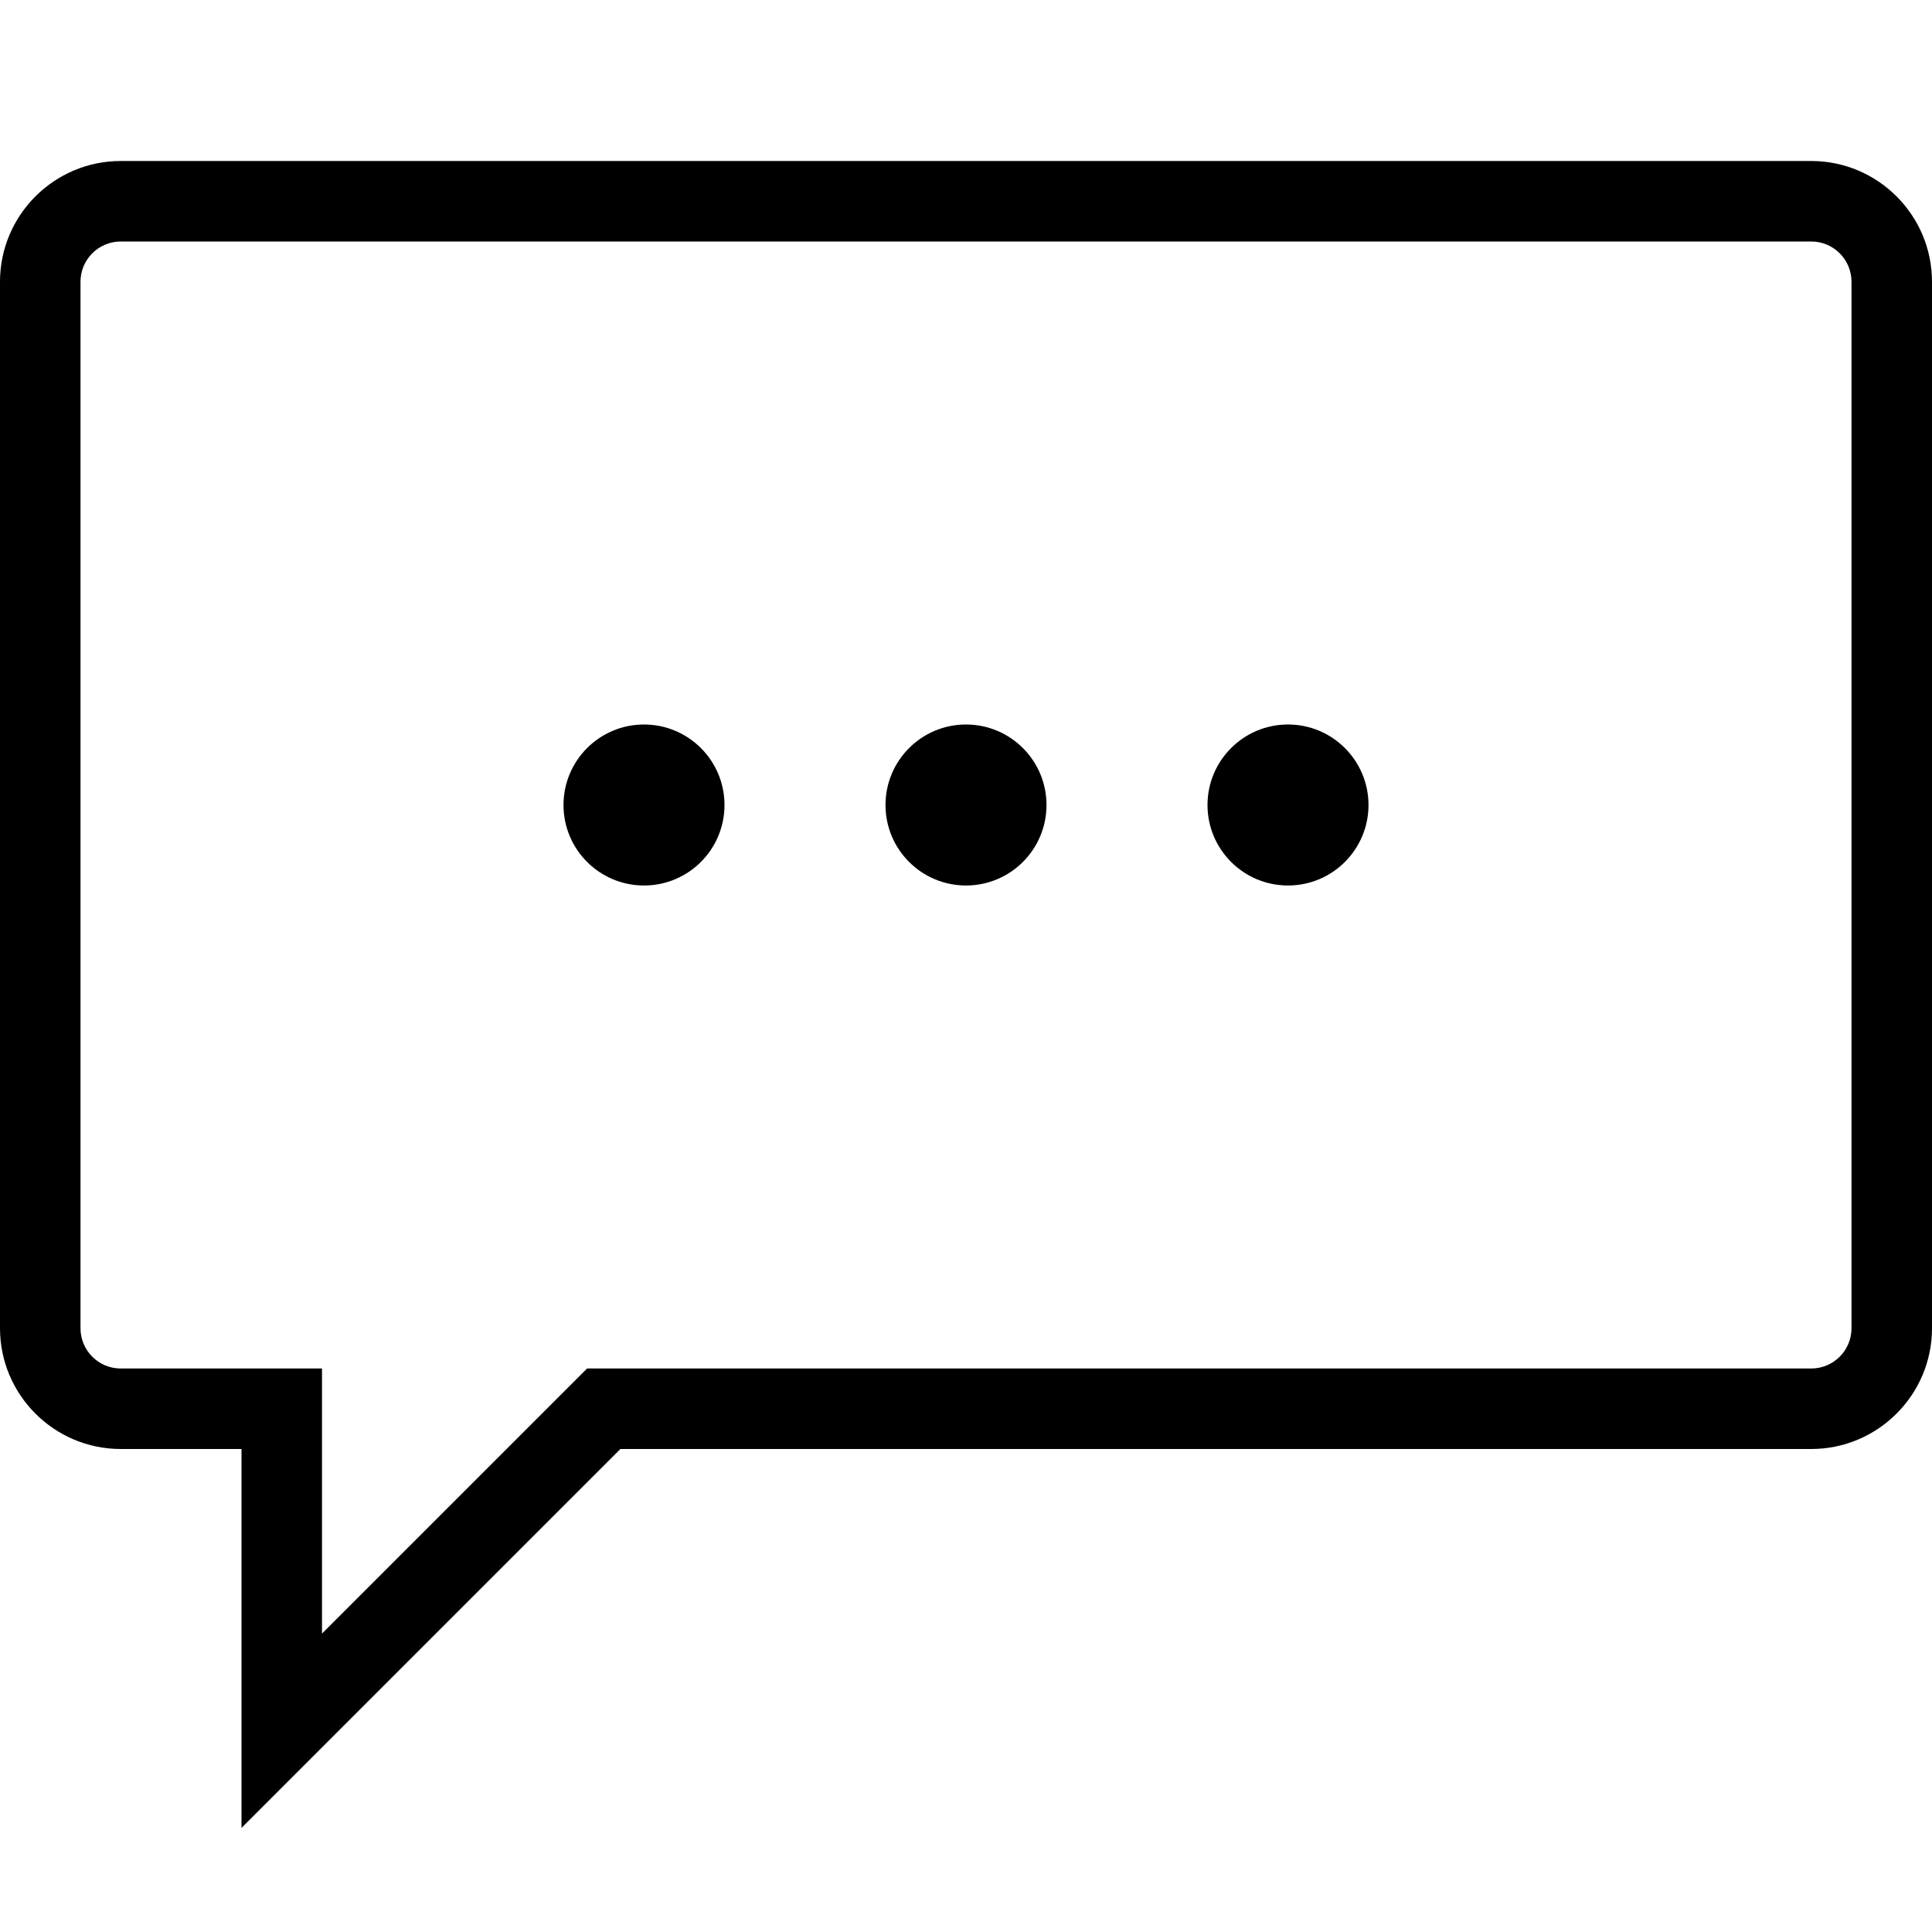
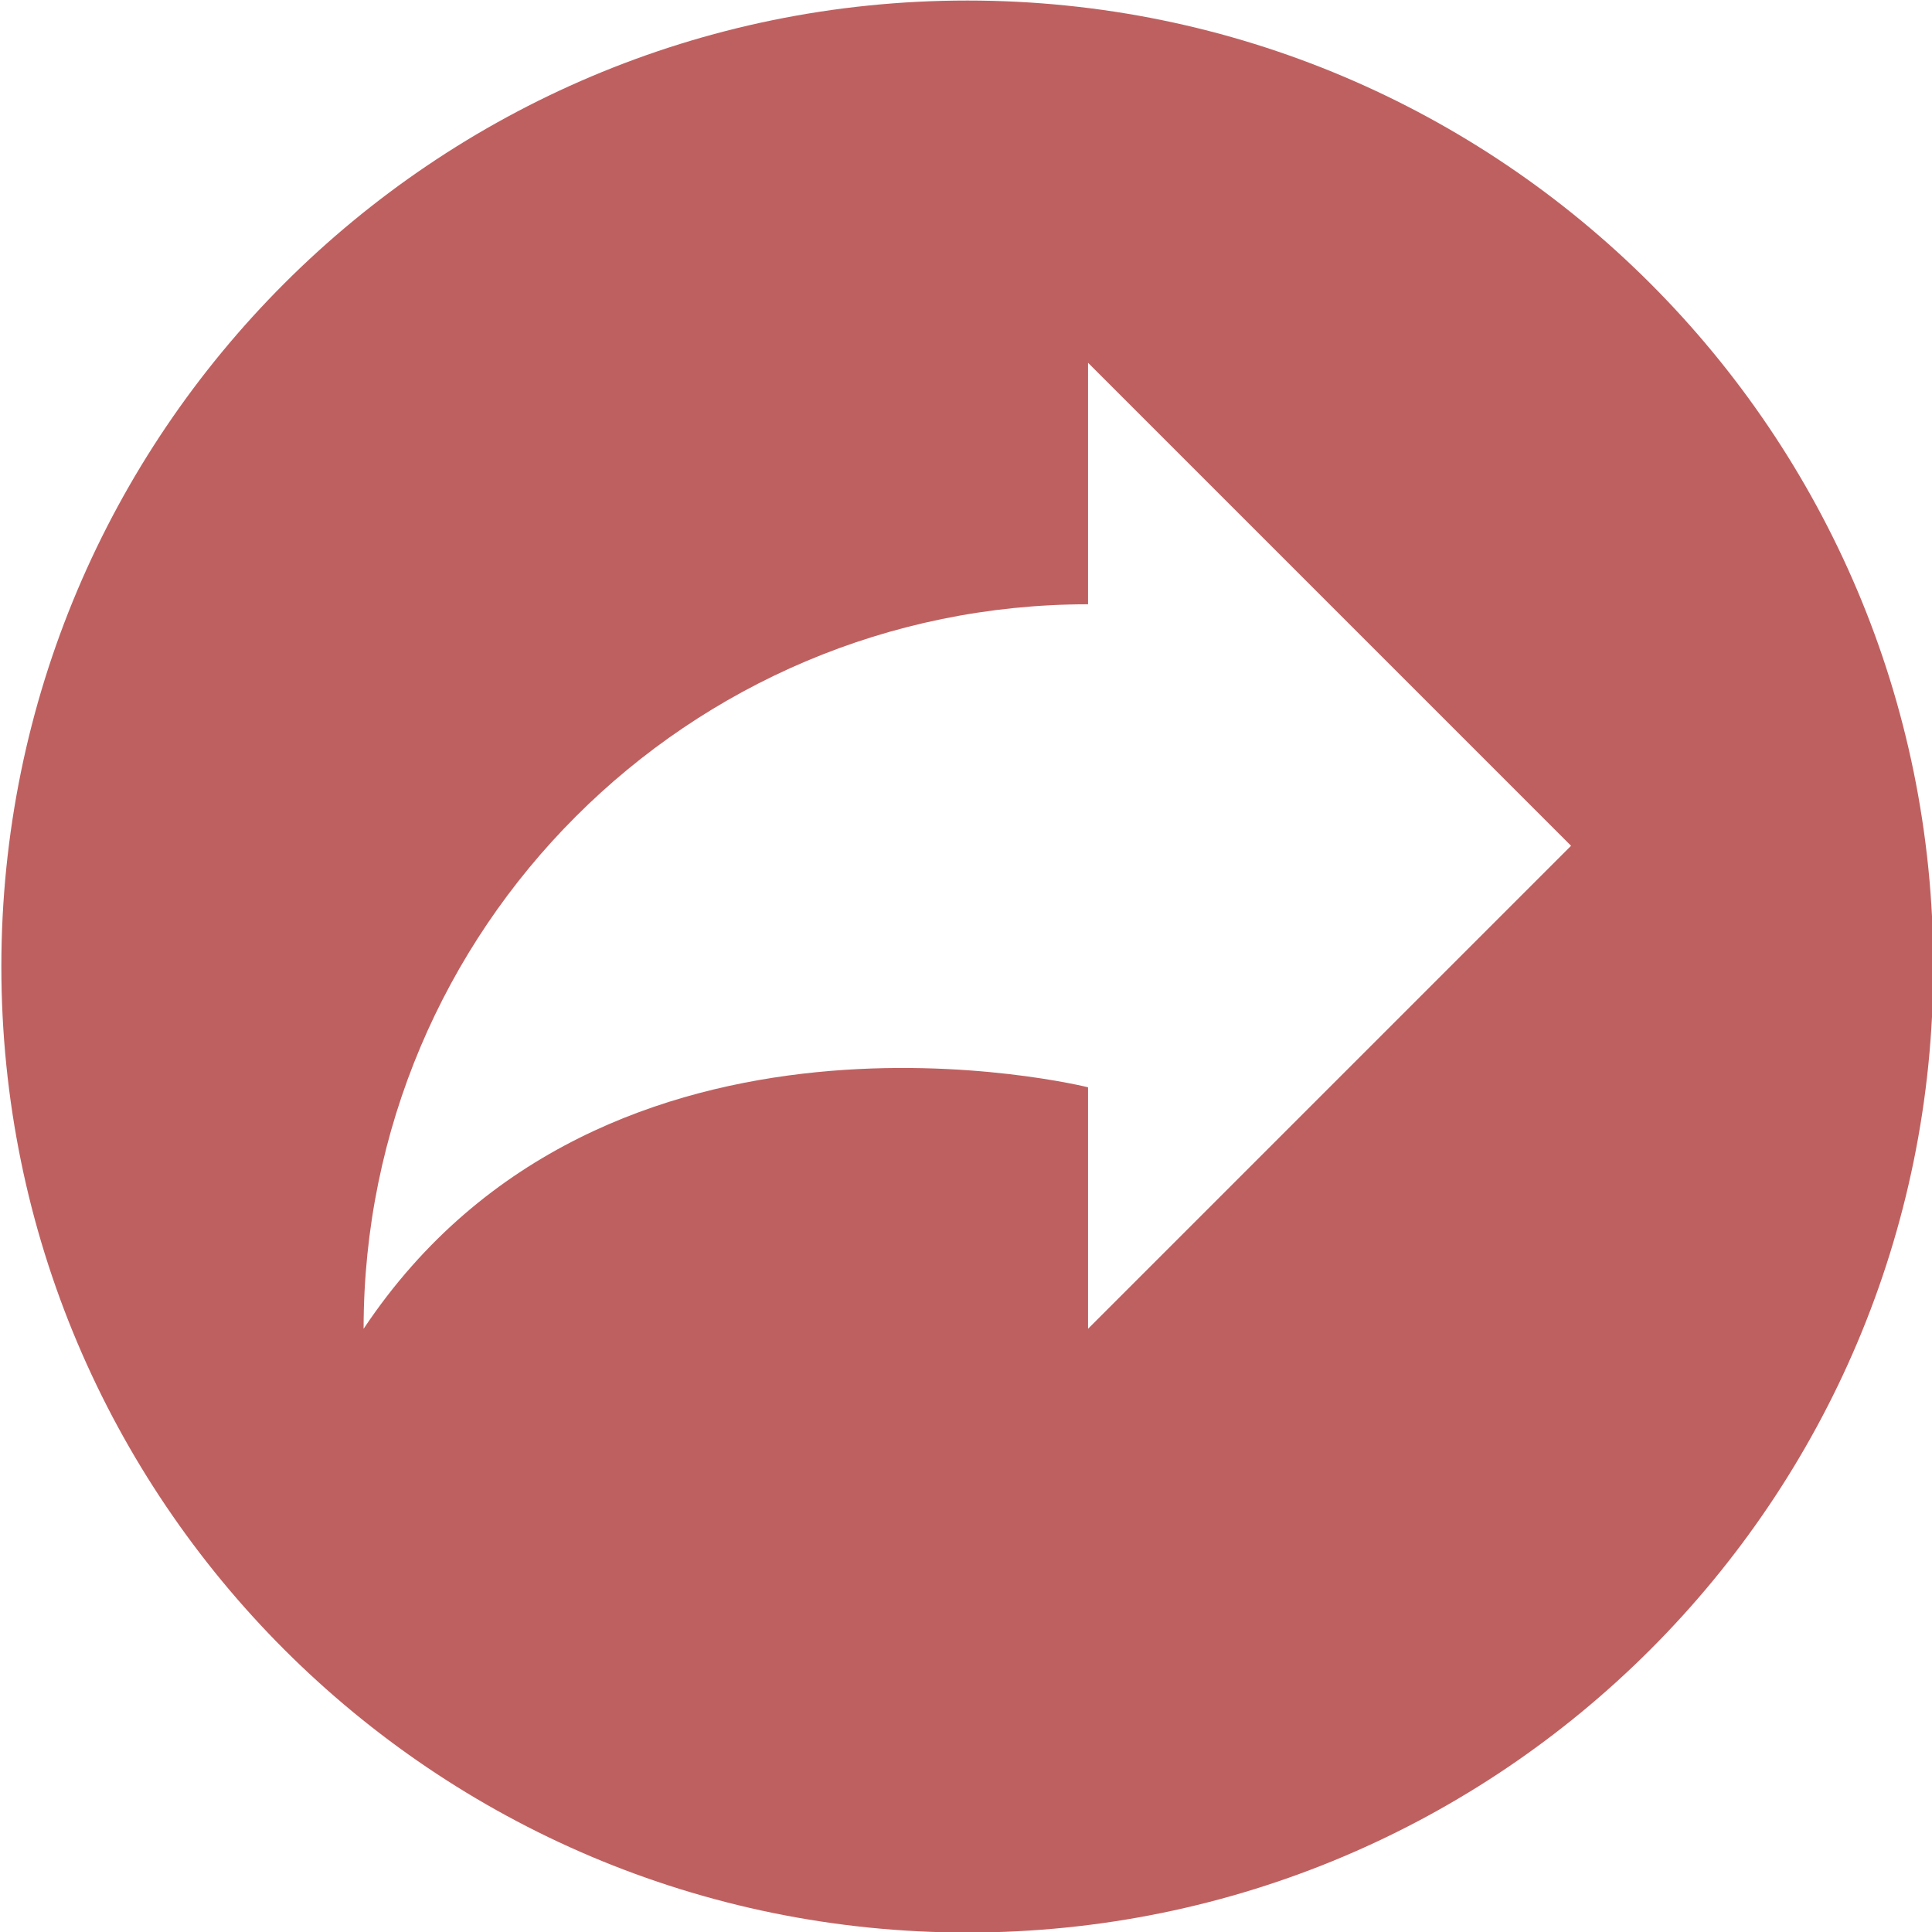
- <svg xmlns="http://www.w3.org/2000/svg" enable-background="new 0 0 48 48" height="48px" version="1.1" viewBox="0 0 48 48" width="48px" xml:space="preserve">
-   <g id="Expanded">
-     <g>
-       <g>
-         <path d="M6,45.414V36H3c-1.654,0-3-1.346-3-3V7c0-1.654,1.346-3,3-3h42c1.654,0,3,1.346,3,3v26c0,1.654-1.346,3-3,3H15.414     L6,45.414z M3,6C2.448,6,2,6.448,2,7v26c0,0.552,0.448,1,1,1h5v6.586L14.586,34H45c0.552,0,1-0.448,1-1V7c0-0.552-0.448-1-1-1H3z     " />
-       </g>
-       <g>
-         <circle cx="16" cy="20" r="2" />
-       </g>
-       <g>
-         <circle cx="32" cy="20" r="2" />
-       </g>
-       <g>
-         <circle cx="24" cy="20" r="2" />
-       </g>
-     </g>
-   </g>
+ <svg xmlns="http://www.w3.org/2000/svg" version="1.1" id="Layer_1" x="0px" y="0px" width="512px" height="512px" viewBox="0 0 512 512" enable-background="new 0 0 512 512" xml:space="preserve">
+   <path d="M256.359,0.141c-141.391,0-256,114.625-256,256s114.609,256,256,256c141.359,0,255.984-114.625,255.984-256  S397.719,0.141,256.359,0.141z M288.344,352.141v-64c0,0-127.984-32-191.984,64c0-106.031,85.969-192,191.984-192v-64l128,128  L288.344,352.141z" fill="#bf6060" />
</svg>
